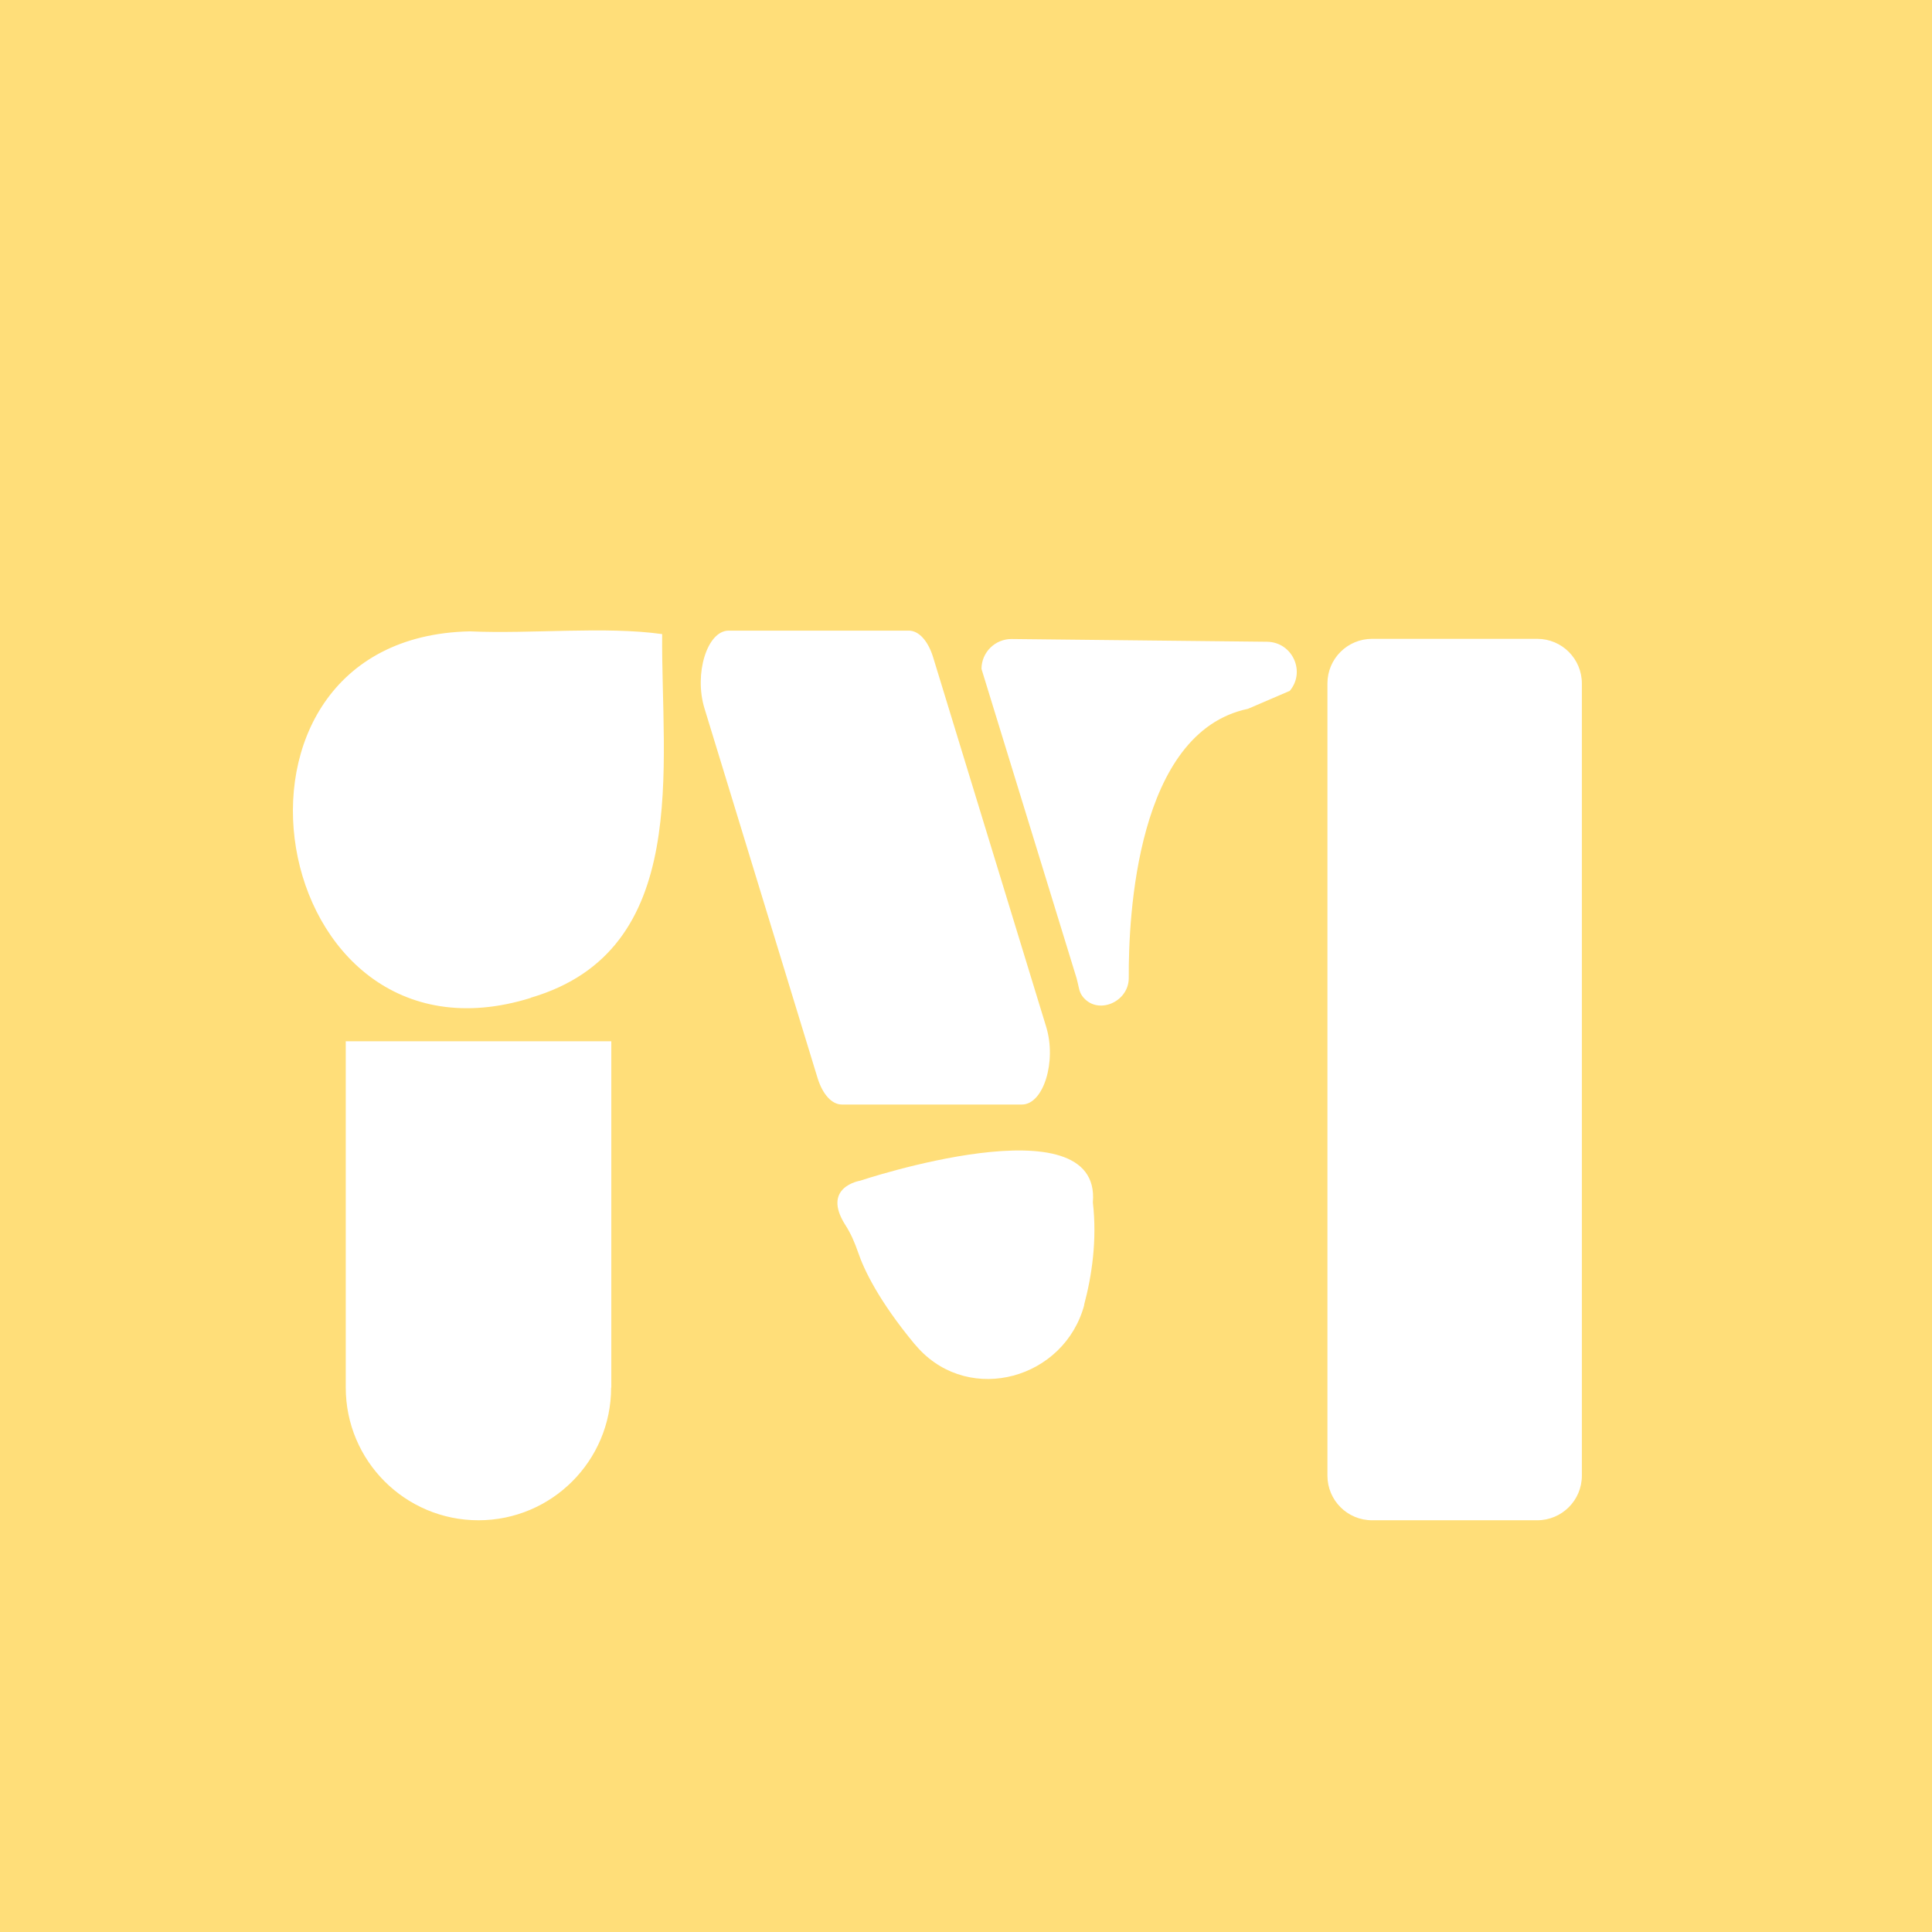
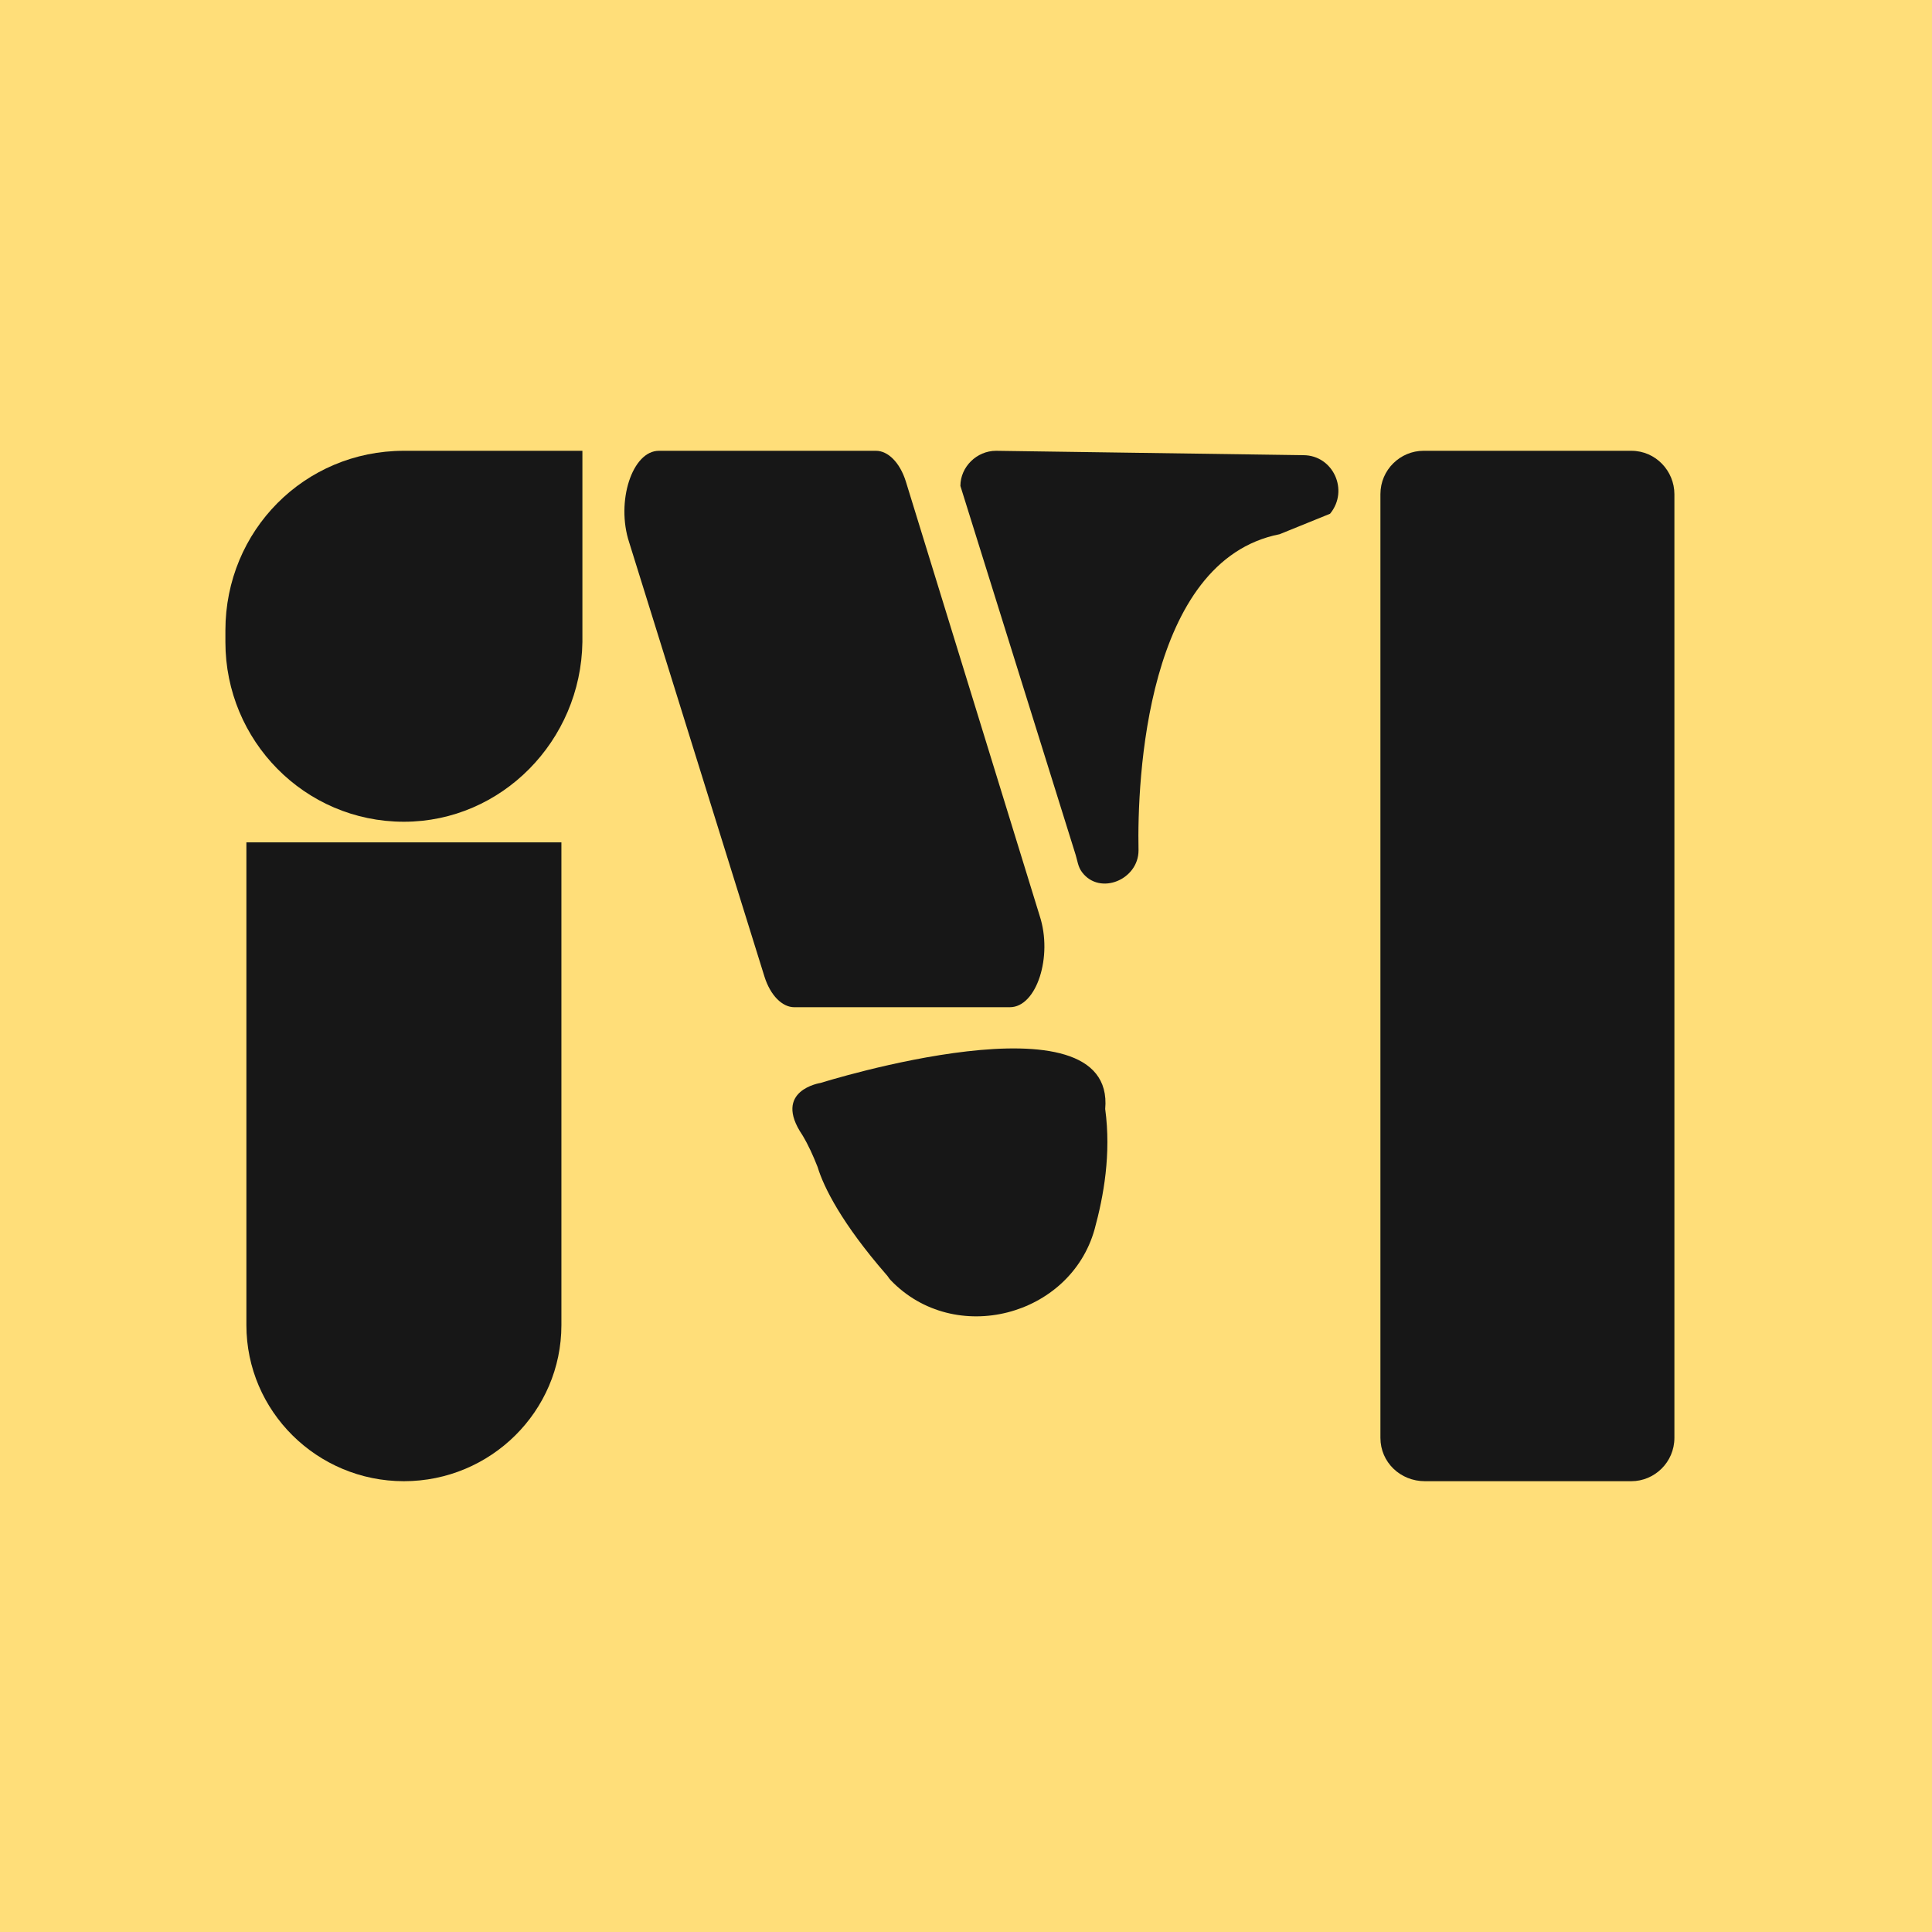
- <svg xmlns="http://www.w3.org/2000/svg" id="Calque_2" data-name="Calque 2" viewBox="0 0 106 106">
-   <g id="Calque_1-2" data-name="Calque 1">
-     <path d="m0,0v106h106V0H0Zm33.53,76.13c0,4.02-3.26,7.28-7.28,7.28h0c-4.02,0-7.28-3.26-7.28-7.28v-19h14.57v19Zm-4.41-21.38c-14.6,4.55-18.63-19.78-3.35-20.11,3.42.15,7.41-.29,10.56.15-.07,7.2,1.66,17.35-7.21,19.95Zm15.74,4.41l-6.21-20.3c-.58-1.9.15-4.26,1.33-4.26h9.88c.55,0,1.05.55,1.33,1.44l6.21,20.3c.58,1.9-.15,4.26-1.33,4.26h-9.88c-.55,0-1.05-.55-1.33-1.44Zm14.63,12.43c-1.09,4.06-6.24,5.49-9.09,2.4-.08-.09-.16-.18-.24-.27-1.95-2.36-2.76-4.06-3.08-5.01-.18-.52-.4-1.04-.7-1.5-1.33-2.09.81-2.43.81-2.43,0,0,13.26-4.43,12.77,1.19.24,2.08-.06,4.05-.48,5.62Zm11.26-33.68l-2.28.98c-6.12,1.28-6.56,11.41-6.54,14.77,0,1.34-1.75,2.07-2.55.99-.19-.26-.19-.54-.31-.97l-5.22-16.98c0-.91.75-1.65,1.66-1.64l14.01.15c1.39.02,2.14,1.65,1.23,2.71Zm16.04,43.05c0,1.36-1.1,2.45-2.45,2.45h-9.06c-1.36,0-2.45-1.1-2.45-2.45v-43.46c0-1.36,1.1-2.45,2.45-2.45h9.06c1.36,0,2.45,1.1,2.45,2.45v43.46Z" fill="#ffde79" />
-   </g>
+ <svg xmlns="http://www.w3.org/2000/svg" width="60" height="60" viewBox="0 0 60 60" fill="none">
+   <rect width="60" height="60" fill="#FFDE79" />
+   <path d="M42.87 44.652V15.348C42.87 14.584 43.493 14 44.206 14H50.664C51.421 14 52 14.629 52 15.348V44.652C52 45.416 51.377 46 50.664 46H44.25C43.493 46 42.87 45.416 42.87 44.652Z" fill="#171717" />
+   <path d="M39.738 16.591L41.306 15.955C41.905 15.227 41.398 14.136 40.476 14.136L30.933 14C30.333 14 29.826 14.5 29.826 15.091L33.376 26.455C33.468 26.728 33.468 26.91 33.607 27.091C34.16 27.819 35.358 27.319 35.358 26.41C35.312 24.228 35.589 17.409 39.738 16.591Z" fill="#171717" />
+   <path d="M7.652 26.16V41.153C7.652 43.826 9.846 46 12.543 46C15.241 46 17.435 43.826 17.435 41.153V26.16H7.652Z" fill="#171717" />
+   <path d="M34.323 34.441C34.512 35.838 34.276 37.144 33.993 38.179C33.236 40.882 29.645 41.828 27.66 39.756C27.613 39.711 27.566 39.621 27.518 39.576C26.148 37.999 25.581 36.873 25.392 36.243C25.25 35.883 25.108 35.567 24.919 35.252C23.974 33.856 25.486 33.631 25.486 33.631C25.486 33.631 34.654 30.748 34.323 34.441Z" fill="#171717" />
+   <path d="M31.363 31.28H24.666C24.297 31.28 23.927 30.919 23.742 30.332L19.539 16.842C19.124 15.579 19.632 14 20.463 14H27.206C27.576 14 27.945 14.361 28.13 14.947L32.287 28.438C32.702 29.701 32.194 31.28 31.363 31.28Z" fill="#171717" />
+   <path d="M12.543 25.52C9.459 25.52 7 23 7 19.94V19.58C7 16.475 9.459 14 12.543 14H18.087V19.94C18.042 23 15.584 25.52 12.543 25.52Z" fill="#171717" />
</svg>
